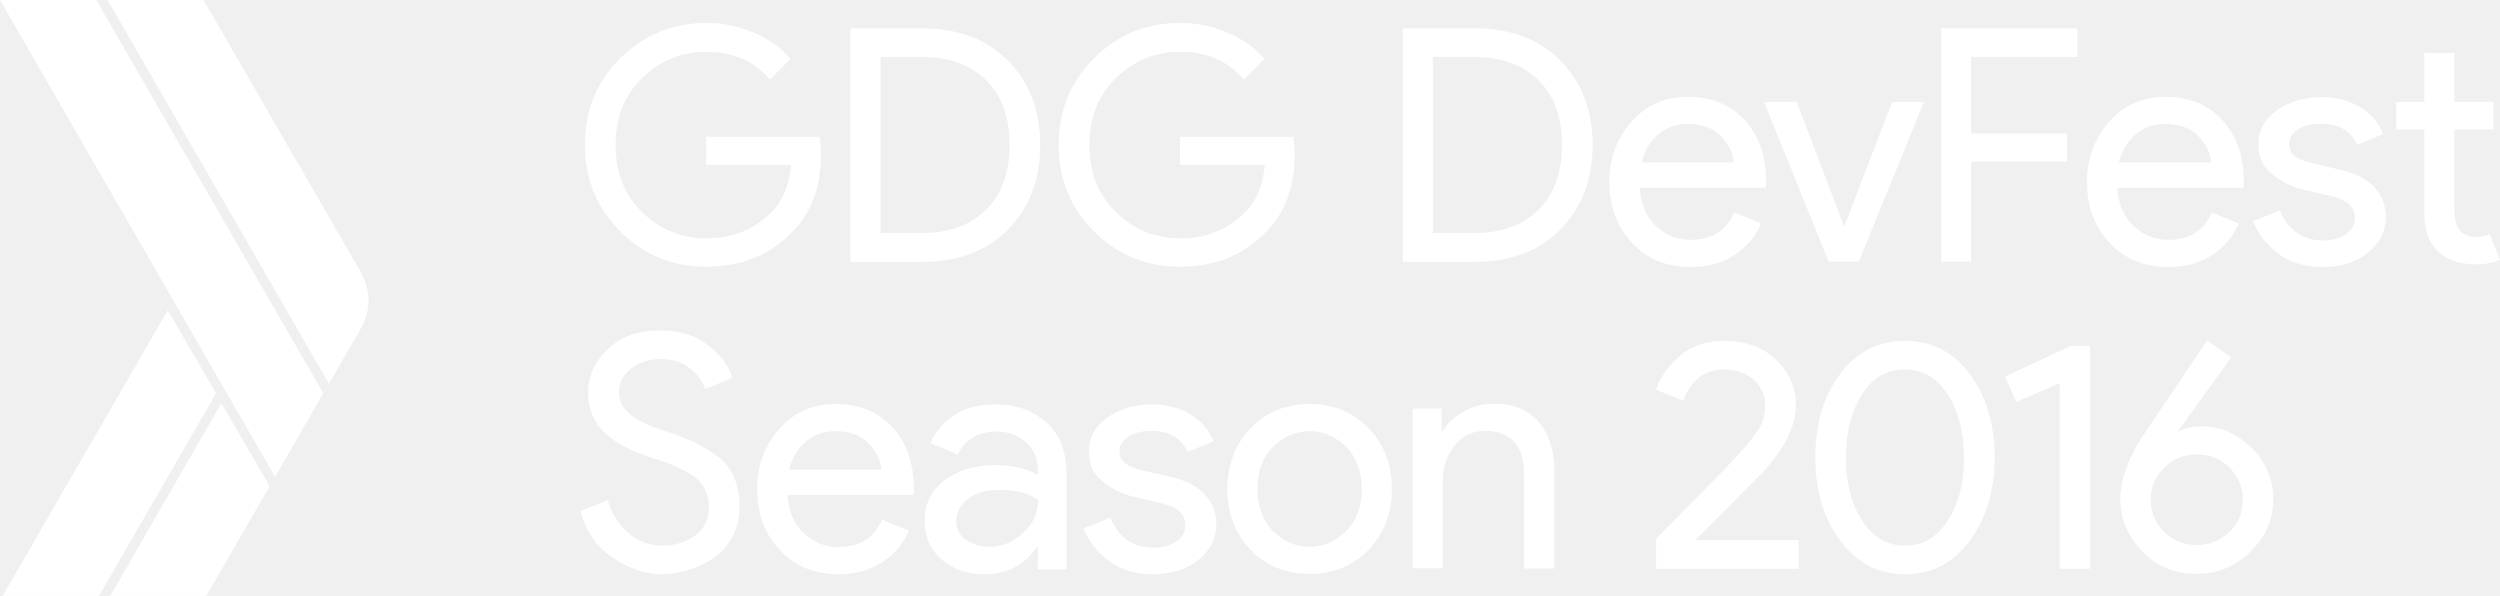
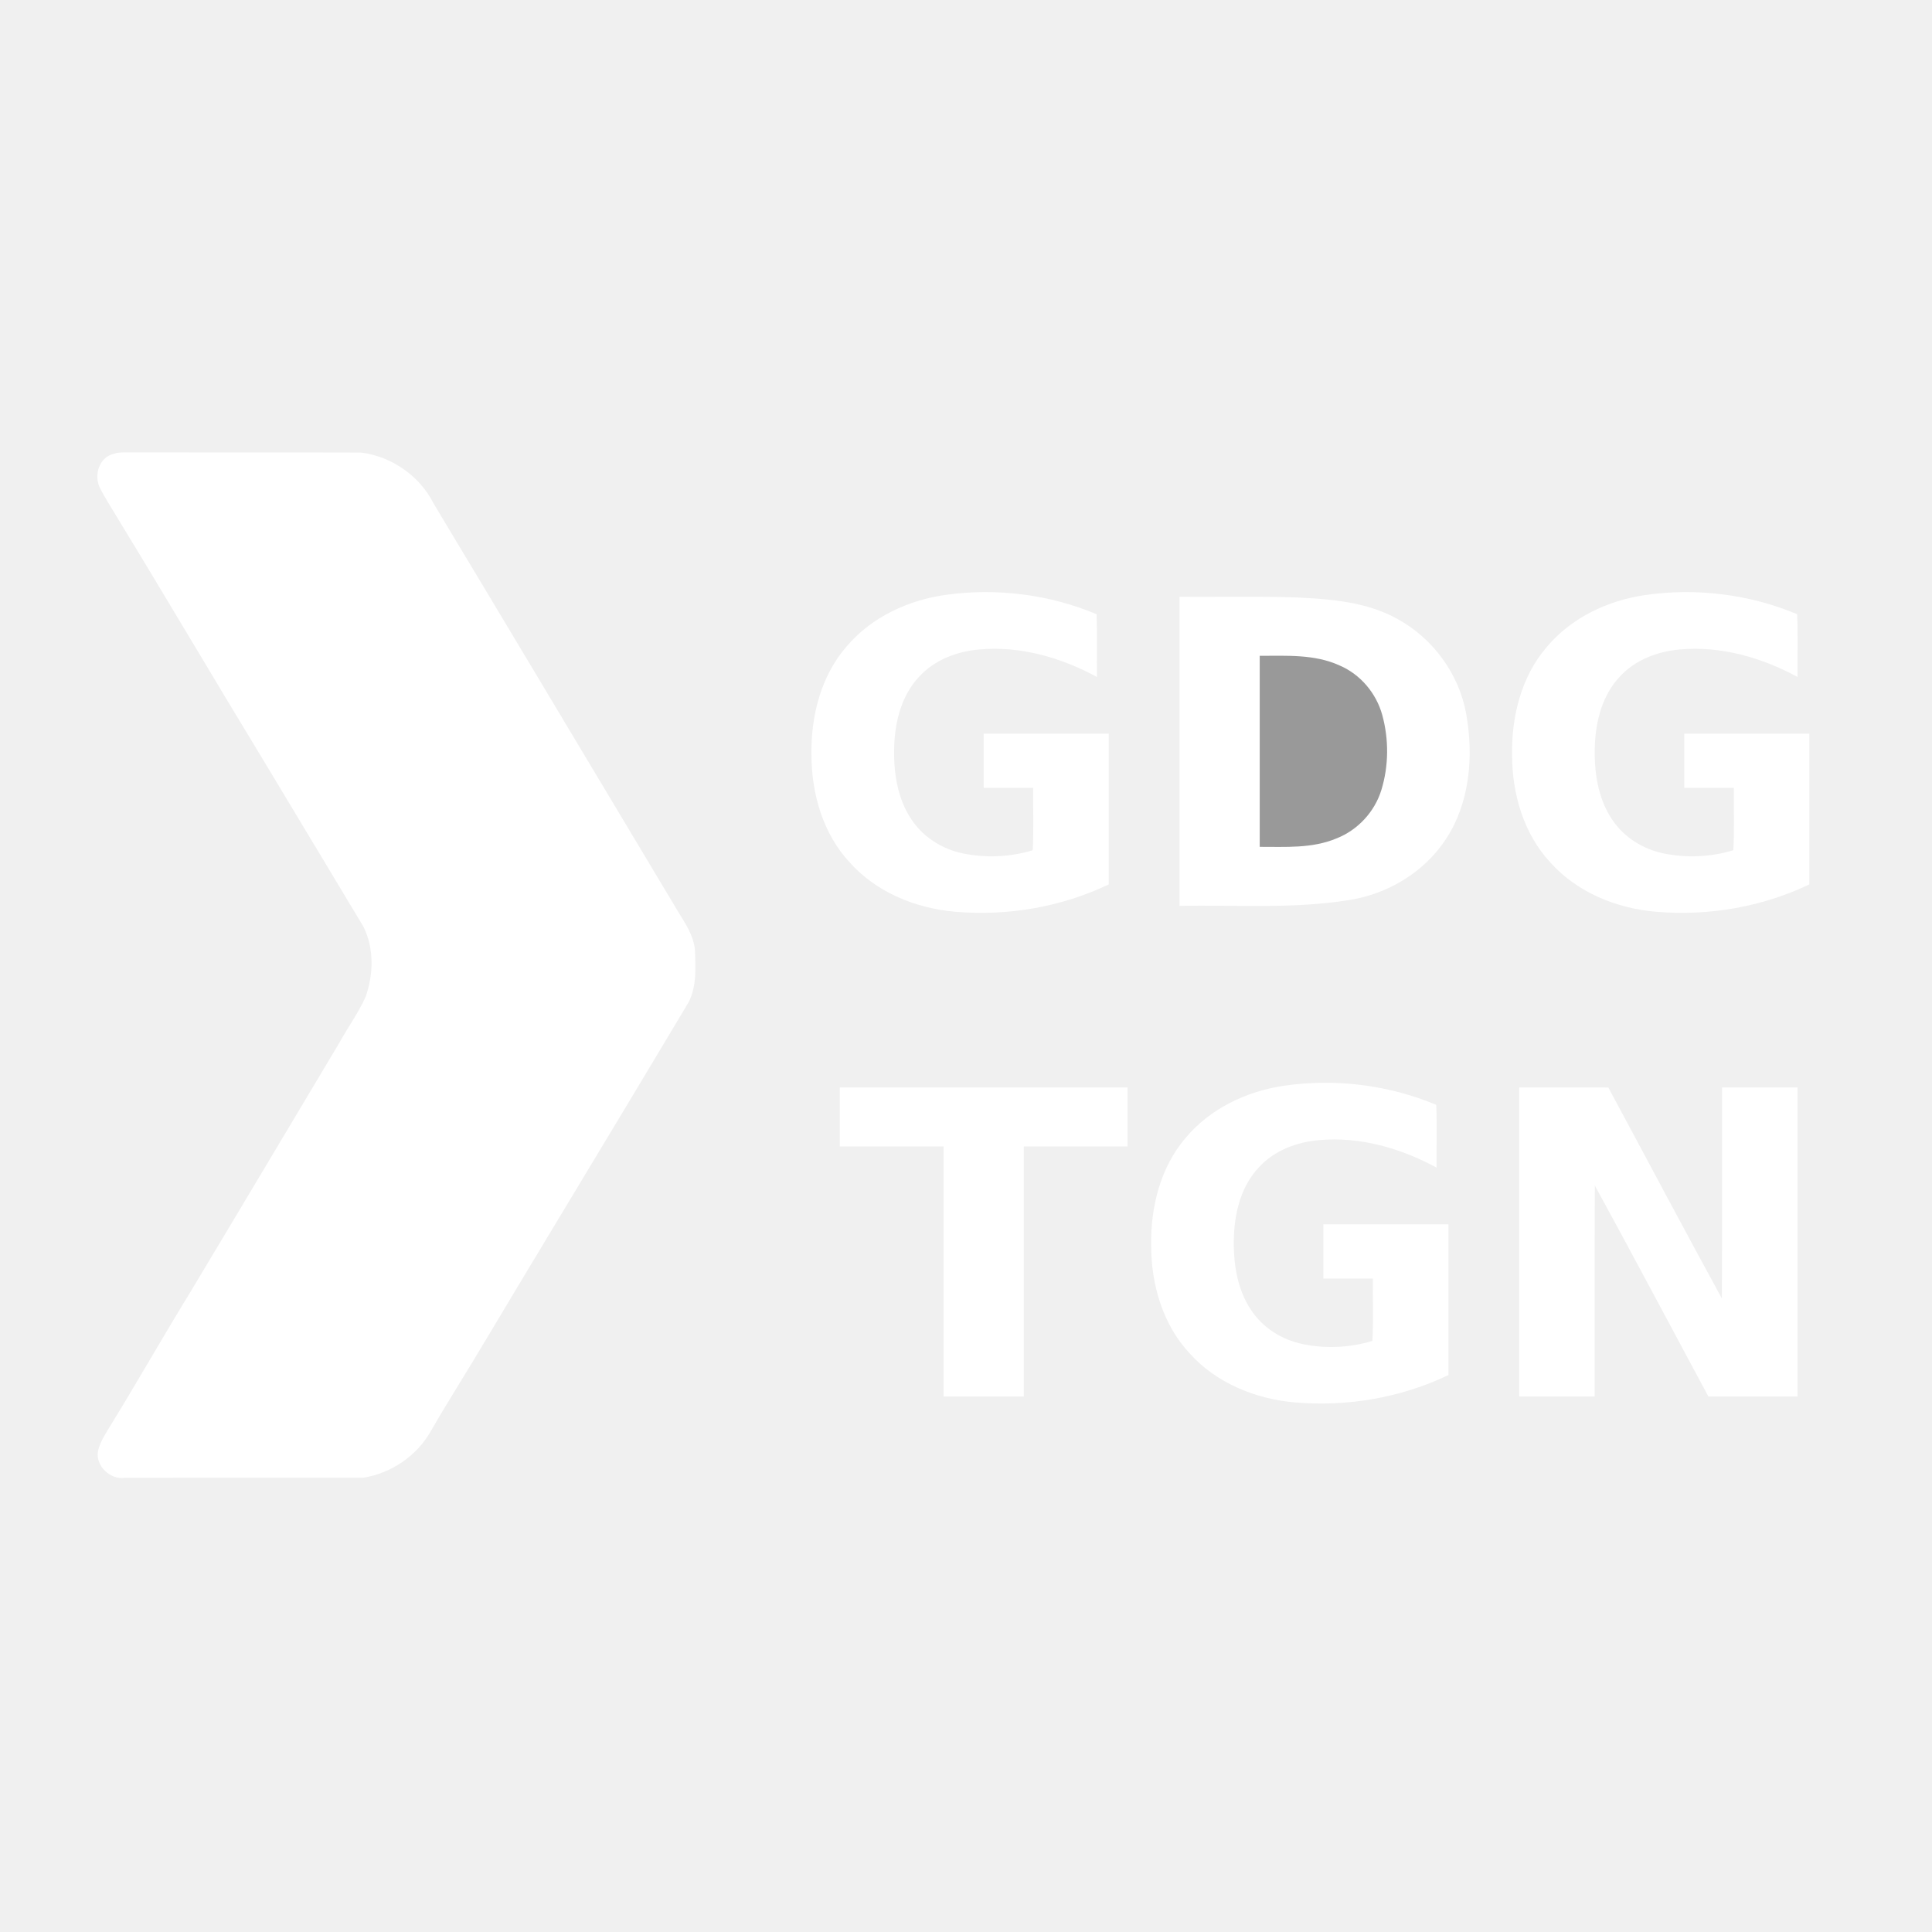
- <svg xmlns="http://www.w3.org/2000/svg" id="Layer_4" viewBox="0 0 839 200">
-   <style>.st0{fill:#FFFFFF;}</style>
-   <g id="XMLID_7_">
-     <path id="XMLID_2_" class="st0" d="M275.5 51.8c0 10.9-3.2 19.7-9.7 26.1-7.4 7.7-17 11.6-28.8 11.6-11.3 0-20.9-3.9-28.8-11.8-7.9-7.8-11.9-17.6-11.9-29.1s4-21.3 11.9-29.1c7.9-7.8 17.5-11.8 28.8-11.8 5.6 0 11 1.1 16.1 3.3 5.1 2.2 9.2 5.1 12.2 8.8l-6.9 6.9c-5.2-6.2-12.3-9.3-21.4-9.3-8.2 0-15.4 2.9-21.4 8.7-6 5.8-9 13.3-9 22.6s3 16.8 9 22.6c6 5.8 13.1 8.7 21.4 8.7 8.8 0 16-2.9 21.9-8.8 3.8-3.8 6-9.1 6.6-15.9H237v-9.4h38c.3 2.1.5 4 .5 5.9z" />
-     <path id="XMLID_4_" class="st0" d="M285.4 87.8V9.5h24c12 0 21.7 3.6 28.9 10.9 7.2 7.3 10.8 16.7 10.8 28.3s-3.6 21-10.8 28.3c-7.2 7.3-16.8 10.9-28.9 10.9h-24zm10.1-9.6h13.9c9 0 16.2-2.6 21.5-7.8 5.3-5.2 7.9-12.4 7.9-21.8 0-9.3-2.6-16.5-7.9-21.7-5.3-5.2-12.5-7.8-21.5-7.8h-13.9v59.1z" />
-     <path id="XMLID_8_" class="st0" d="M434.5 51.8c0 10.9-3.2 19.7-9.7 26.1-7.4 7.7-17 11.6-28.8 11.6-11.3 0-20.9-3.9-28.8-11.8-7.9-7.8-11.9-17.6-11.9-29.1s4-21.3 11.9-29.1c7.9-7.8 17.5-11.8 28.8-11.8 5.6 0 11 1.1 16.1 3.3 5.1 2.2 9.2 5.1 12.2 8.8l-6.9 6.9c-5.2-6.2-12.3-9.3-21.4-9.3-8.2 0-15.4 2.9-21.4 8.7-6 5.8-9 13.3-9 22.6s3 16.8 9 22.6c6 5.8 13.1 8.7 21.4 8.7 8.8 0 16-2.9 21.9-8.8 3.8-3.8 6-9.1 6.6-15.9H396v-9.4h38c.3 2.1.5 4 .5 5.9z" />
-     <path id="XMLID_10_" class="st0" d="M470.8 87.8V9.5h24c12 0 21.7 3.6 28.9 10.9 7.2 7.3 10.8 16.7 10.8 28.3s-3.6 21-10.8 28.3c-7.2 7.3-16.8 10.9-28.9 10.9h-24zm10.1-9.6h13.9c9 0 16.2-2.6 21.5-7.8 5.3-5.2 7.9-12.4 7.9-21.8 0-9.3-2.6-16.5-7.9-21.7-5.3-5.2-12.5-7.8-21.5-7.8h-13.9v59.1z" />
-     <path id="XMLID_13_" class="st0" d="M567.4 89.6c-8.1 0-14.7-2.7-19.7-8.1-5.1-5.4-7.6-12.2-7.6-20.5 0-7.8 2.5-14.5 7.4-20.1 4.9-5.6 11.2-8.4 18.9-8.4 7.9 0 14.3 2.6 19.1 7.8 4.8 5.2 7.2 12.1 7.2 20.8l-.1 1.9h-42.3c.3 5.4 2.1 9.7 5.4 12.8 3.3 3.1 7.2 4.7 11.6 4.7 7.2 0 12.1-3.1 14.7-9.2l9 3.7c-1.8 4.2-4.6 7.6-8.6 10.4-4.2 2.8-9.1 4.2-15 4.2zm14.5-35c-.2-3.1-1.6-6-4.2-8.8-2.6-2.8-6.4-4.2-11.5-4.2-3.7 0-6.9 1.2-9.7 3.5-2.7 2.3-4.6 5.5-5.6 9.4h31z" />
-     <path id="XMLID_16_" class="st0" d="M613.7 87.8L592 34.2h11l15.8 41.6h.2l16-41.6h10.7l-21.9 53.6h-10.1z" />
-     <path id="XMLID_18_" class="st0" d="M661.6 87.8h-10.1V9.5h45.7v9.6h-35.7v25.7h32.2v9.4h-32.2v33.6z" />
-     <path id="XMLID_20_" class="st0" d="M727.7 89.6c-8.1 0-14.7-2.7-19.7-8.1-5.1-5.4-7.6-12.2-7.6-20.5 0-7.8 2.5-14.5 7.4-20.1 4.9-5.6 11.2-8.4 18.9-8.4 7.9 0 14.3 2.6 19.1 7.8 4.8 5.2 7.2 12.1 7.2 20.8l-.1 1.9h-42.3c.3 5.4 2.1 9.7 5.4 12.8 3.3 3.1 7.2 4.7 11.6 4.7 7.2 0 12.1-3.1 14.7-9.2l9 3.7c-1.8 4.2-4.6 7.6-8.6 10.4-4.3 2.8-9.2 4.2-15 4.2zm14.4-35c-.2-3.1-1.6-6-4.2-8.8-2.6-2.8-6.4-4.2-11.5-4.2-3.7 0-6.9 1.2-9.7 3.5-2.7 2.3-4.6 5.5-5.6 9.4h31z" />
-     <path id="XMLID_27_" class="st0" d="M779.5 89.6c-6 0-10.9-1.5-14.8-4.4-3.9-2.9-6.8-6.6-8.6-10.9l9-3.7c2.8 6.7 7.7 10.1 14.5 10.1 3.1 0 5.7-.7 7.7-2.1 2-1.4 3-3.2 3-5.5 0-3.5-2.4-5.9-7.3-7.1l-10.8-2.6c-3.4-.9-6.7-2.5-9.7-5-3.1-2.4-4.6-5.7-4.6-9.9 0-4.7 2.1-8.6 6.3-11.5 4.2-3 9.2-4.4 14.9-4.4 4.7 0 9 1.1 12.7 3.2 3.7 2.2 6.4 5.2 8 9.2l-8.8 3.6c-2-4.7-6.1-7.1-12.2-7.1-3 0-5.5.6-7.5 1.9-2 1.2-3.1 2.9-3.1 5 0 3.1 2.4 5.1 7.1 6.2l10.6 2.5c5 1.2 8.8 3.2 11.2 6 2.4 2.8 3.6 6.1 3.6 9.6 0 4.8-2 8.8-5.9 12-4 3.3-9.1 4.9-15.3 4.9z" />
-     <path id="XMLID_29_" class="st0" d="M830.9 88.7c-5.6 0-9.9-1.5-12.9-4.5s-4.4-7.2-4.4-12.7V43.4h-9.4v-9.2h9.4V17.8h10.1v16.4h13.1v9.2h-13.1v27.3c0 5.8 2.4 8.8 7.2 8.8 1.8 0 3.4-.3 4.6-.9l3.5 8.6c-2.2 1-4.9 1.5-8.1 1.5z" />
-     <path id="XMLID_31_" class="st0" d="M222.2 192.7c-5.7 0-11.2-1.9-16.7-5.6-5.4-3.7-9-8.9-10.7-15.6l9.2-3.7c1.1 4.3 3.3 7.9 6.7 10.9 3.4 3 7.2 4.4 11.4 4.4 4.4 0 8.1-1.1 11.2-3.4 3.1-2.3 4.6-5.4 4.6-9.4 0-4.4-1.6-7.7-4.6-10.1-3.1-2.4-8-4.6-14.7-6.6-6.9-2.2-12.2-5-15.8-8.5-3.6-3.5-5.4-7.9-5.4-13.3 0-5.6 2.2-10.5 6.7-14.7 4.4-4.2 10.2-6.2 17.4-6.2 6.6 0 12 1.7 16.2 5 4.2 3.3 6.9 6.9 8.1 10.9l-9.2 3.8c-.7-2.5-2.3-4.8-4.9-6.9-2.6-2.1-5.9-3.2-10-3.2-3.9 0-7.2 1.1-9.9 3.2-2.7 2.2-4.1 4.8-4.1 8 0 2.9 1.3 5.4 3.8 7.4s6.2 3.8 11.1 5.4c3.9 1.2 7.1 2.4 9.7 3.6 2.6 1.2 5.2 2.7 7.9 4.6 2.7 1.9 4.7 4.3 6 7.2 1.3 2.9 2 6.2 2 10s-.8 7.2-2.4 10.2c-1.6 3-3.6 5.4-6.2 7.1-2.6 1.8-5.4 3.1-8.4 4-2.8 1-5.9 1.5-9 1.5z" />
-     <path id="XMLID_33_" class="st0" d="M281.4 192.7c-8.1 0-14.7-2.7-19.7-8.1-5.1-5.4-7.6-12.2-7.6-20.5 0-7.8 2.5-14.5 7.4-20.1 4.9-5.6 11.2-8.4 18.9-8.4 7.9 0 14.3 2.6 19.1 7.8 4.8 5.2 7.2 12.1 7.2 20.8l-.1 1.9h-42.3c.3 5.4 2.1 9.7 5.4 12.8 3.3 3.1 7.2 4.7 11.6 4.7 7.2 0 12.1-3.1 14.7-9.2l9 3.7c-1.8 4.2-4.6 7.6-8.6 10.4-4.3 2.8-9.2 4.2-15 4.2zm14.4-35c-.2-3.1-1.6-6-4.2-8.8-2.6-2.8-6.4-4.2-11.5-4.2-3.7 0-6.9 1.2-9.7 3.5-2.7 2.3-4.6 5.5-5.6 9.4h31z" />
-     <path id="XMLID_36_" class="st0" d="M330.3 192.7c-5.7 0-10.4-1.6-14.3-4.9-3.8-3.3-5.7-7.6-5.7-13 0-5.8 2.3-10.4 6.8-13.7 4.5-3.3 10.1-5 16.7-5 5.9 0 10.8 1.1 14.5 3.3v-1.5c0-3.9-1.3-7.1-4-9.5-2.7-2.4-6-3.6-10-3.6-2.9 0-5.6.7-7.9 2.1-2.4 1.4-4 3.3-4.9 5.7l-9.2-3.9c1.2-3.2 3.7-6.2 7.3-8.9 3.6-2.7 8.5-4.1 14.4-4.1 6.9 0 12.5 2 17.1 6 4.5 4 6.8 9.7 6.8 17v32.4h-9.6v-7.4h-.4c-4 5.9-9.9 9-17.6 9zm1.7-9.2c4.2 0 7.9-1.5 11.3-4.6 3.4-3.1 5.1-6.8 5.1-11-2.8-2.3-7.1-3.5-12.8-3.5-4.9 0-8.6 1.1-11 3.2-2.5 2.1-3.7 4.6-3.7 7.4 0 2.6 1.1 4.7 3.4 6.2 2.2 1.5 4.7 2.3 7.7 2.3z" />
-     <path id="XMLID_39_" class="st0" d="M387 192.7c-6 0-10.9-1.5-14.8-4.4-3.9-2.9-6.8-6.6-8.6-10.9l9-3.7c2.8 6.7 7.7 10.1 14.5 10.1 3.1 0 5.7-.7 7.7-2.1 2-1.4 3-3.2 3-5.5 0-3.5-2.4-5.9-7.3-7.1l-10.8-2.6c-3.4-.9-6.7-2.5-9.7-5-3.1-2.4-4.6-5.7-4.6-9.9 0-4.7 2.1-8.6 6.3-11.5 4.2-3 9.2-4.4 14.9-4.4 4.7 0 9 1.1 12.7 3.2 3.7 2.2 6.4 5.2 8 9.2l-8.8 3.6c-2-4.7-6.1-7.1-12.2-7.1-3 0-5.5.6-7.5 1.9-2 1.2-3.1 2.9-3.1 5 0 3.1 2.4 5.1 7.1 6.2l10.6 2.5c5 1.2 8.7 3.2 11.2 6 2.4 2.8 3.6 6.1 3.6 9.6 0 4.8-2 8.8-5.9 12-4.1 3.3-9.1 4.9-15.3 4.9z" />
-     <path id="XMLID_41_" class="st0" d="M419.7 143.7c5.2-5.4 11.8-8.1 19.8-8.1s14.6 2.7 19.8 8.1c5.2 5.4 7.8 12.2 7.8 20.4s-2.6 15-7.8 20.4c-5.2 5.4-11.8 8.1-19.8 8.1s-14.6-2.7-19.8-8.1c-5.2-5.4-7.8-12.2-7.8-20.4 0-8.1 2.6-14.9 7.8-20.4zm7.5 34.5c3.5 3.5 7.6 5.3 12.3 5.3 4.7 0 8.8-1.8 12.3-5.3s5.2-8.2 5.2-14.1c0-5.8-1.7-10.5-5.2-14.1-3.5-3.5-7.6-5.3-12.3-5.3-4.7 0-8.8 1.8-12.3 5.3s-5.2 8.2-5.2 14.1 1.7 10.6 5.2 14.1z" />
-     <path id="XMLID_44_" class="st0" d="M483.8 137.3v7.4h.4c1.5-2.6 3.8-4.7 6.9-6.5 3.1-1.8 6.5-2.7 10.1-2.7 6.6 0 11.7 2 15.2 6.1s5.2 9.6 5.2 16.4v32.8h-10.1v-31.3c0-9.9-4.4-14.9-13.2-14.9-4.2 0-7.5 1.7-10.2 5-2.6 3.3-3.9 7.2-3.9 11.5v29.6h-10.1v-53.6h9.7z" />
-     <path id="XMLID_46_" class="st0" d="M603.5 190.9h-47.7v-10.1c14.3-14.4 23.4-23.7 27.5-28.1 3.6-4 6-7.1 7.2-9.1 1.2-2.1 1.9-4.6 1.9-7.7 0-3.1-1.2-5.9-3.7-8.3-2.5-2.4-5.8-3.6-10-3.6-3.8 0-6.9 1.1-9.2 3.3-2.3 2.2-3.8 4.6-4.5 7.2l-9.2-3.7c1.2-3.9 3.8-7.7 7.8-11.2 3.9-3.5 9-5.2 15.3-5.2 6.9 0 12.6 2.1 17.1 6.3 4.4 4.2 6.7 9.3 6.7 15.2 0 7.3-4 15.1-11.9 23.4l-21.9 22h34.7v9.6z" />
-     <path id="XMLID_48_" class="st0" d="M661.1 181.4c-5.5 7.5-12.8 11.3-21.8 11.3s-16.2-3.8-21.8-11.3c-5.5-7.5-8.3-16.8-8.3-27.9 0-11.2 2.8-20.5 8.3-27.9 5.5-7.5 12.8-11.2 21.8-11.2s16.2 3.7 21.8 11.2c5.5 7.5 8.3 16.8 8.3 27.9 0 11.1-2.8 20.4-8.3 27.9zm-21.8 1.7c6 0 10.8-2.8 14.4-8.4 3.6-5.6 5.4-12.6 5.4-21.1 0-8.5-1.8-15.6-5.4-21.2-3.6-5.6-8.4-8.4-14.4-8.4-6.1 0-10.9 2.8-14.4 8.4-3.6 5.6-5.4 12.6-5.4 21.2 0 8.5 1.8 15.5 5.4 21.1 3.6 5.6 8.4 8.4 14.4 8.4z" />
-     <path id="XMLID_51_" class="st0" d="M701.3 190.9h-10.1v-62.3l-14.5 6.3-3.8-8.5 22-10.3h6.5v74.8z" />
-     <path id="XMLID_53_" class="st0" d="M739.5 143.1c5.8 0 11.2 2.4 16.1 7.2 4.9 4.8 7.3 10.6 7.3 17.3 0 6.6-2.5 12.5-7.6 17.5s-11.1 7.5-18 7.5c-7.4 0-13.6-2.5-18.4-7.6-4.9-5.1-7.3-10.9-7.3-17.4 0-6.9 2.9-14.7 8.8-23.2l20.3-30.1 8.1 5.6-17.8 24.7.2.2c1.8-1.1 4.5-1.7 8.3-1.7zm-2.2 39.8c4.2 0 7.9-1.5 10.9-4.4 3-2.9 4.5-6.5 4.5-10.8 0-4.2-1.5-7.8-4.5-10.8-3-3-6.7-4.4-10.9-4.4s-7.9 1.5-10.9 4.4c-3.1 3-4.6 6.5-4.6 10.8 0 4.3 1.5 7.9 4.5 10.8 3 3 6.7 4.4 11 4.4z" />
-   </g>
-   <g id="XMLID_261_">
-     <path id="XMLID_259_" class="st0" d="M32.3 0H0l92.3 160 16.2-28z" />
-     <path id="XMLID_258_" class="st0" d="M120.9 91L68.3 0H36.1l74.3 128.8 10.5-18.2c1.7-2.8 2.8-6.2 2.8-9.8-.1-3.6-1.1-6.9-2.8-9.8z" />
-     <path id="XMLID_257_" class="st0" d="M56.3 104.1L.9 200h32.3l39.3-68z" />
-     <path id="XMLID_256_" class="st0" d="M74.3 135.3L37 200h32.2l21.3-36.8z" />
-   </g>
+ <svg xmlns="http://www.w3.org/2000/svg" width="819pt" height="819pt" viewBox="0 0 819 819" version="1.1">
+   <path fill="#ffffff" d=" M 48.35 192.35 C 49.82 191.82 51.40 191.77 52.95 191.78 C 86.30 191.85 119.66 191.73 153.02 191.84 C 165.83 193.42 177.83 201.64 183.68 213.21 C 218.25 270.71 252.60 328.34 287.11 385.88 C 290.33 391.20 294.13 396.57 294.62 402.98 C 294.87 410.36 295.37 418.15 291.87 424.93 C 261.63 475.64 230.94 526.08 200.67 576.77 C 194.67 586.70 188.47 596.51 182.69 606.57 C 176.84 617.07 165.87 624.53 154.06 626.41 C 120.36 626.48 86.66 626.38 52.96 626.46 C 46.75 627.42 40.29 621.31 41.56 615.01 C 42.53 610.99 44.87 607.53 46.99 604.06 C 58.44 585.41 69.26 566.37 80.70 547.71 C 101.86 512.48 122.87 477.17 143.95 441.89 C 147.50 435.43 151.90 429.43 154.93 422.70 C 158.36 413.15 158.64 402.02 154.05 392.80 C 139.91 369.31 125.83 345.78 111.67 322.30 C 91.22 288.70 71.29 254.78 50.79 221.21 C 47.96 216.37 44.81 211.70 42.29 206.69 C 39.70 201.29 42.10 193.75 48.35 192.35 Z" />
+   <path fill="#ffffff" d=" M 401.17 252.13 C 422.62 249.19 444.88 251.98 464.85 260.38 C 465.18 269.23 464.92 278.10 464.99 286.97 C 449.78 278.72 432.38 273.70 414.98 275.33 C 405.63 276.17 396.19 279.72 389.74 286.75 C 382.33 294.51 379.47 305.48 379.08 315.96 C 378.69 326.84 380.22 338.36 386.49 347.54 C 391.42 354.93 399.44 359.94 408.09 361.75 C 417.88 363.80 428.21 363.34 437.78 360.42 C 438.27 351.63 437.88 342.81 437.99 334.01 C 430.99 333.98 424.00 334.01 417.00 334.00 C 417.00 326.33 417.00 318.67 417.00 311.00 C 434.67 311.00 452.33 311.00 470.00 311.00 C 470.00 332.31 470.00 353.61 470.00 374.91 C 449.89 384.53 427.14 388.41 404.97 386.51 C 388.29 385.07 371.62 378.33 360.29 365.69 C 348.87 353.48 344.00 336.46 343.99 320.01 C 343.71 303.63 347.96 286.52 358.95 273.97 C 369.51 261.52 385.18 254.32 401.17 252.13 Z" />
+   <path fill="#ffffff" d=" M 697.40 252.25 C 719.08 249.11 741.63 251.89 761.84 260.37 C 762.20 269.23 761.91 278.10 761.99 286.97 C 746.78 278.72 729.38 273.70 711.98 275.33 C 702.63 276.17 693.19 279.72 686.74 286.75 C 679.33 294.52 676.47 305.48 676.08 315.97 C 675.69 326.84 677.22 338.36 683.49 347.54 C 688.42 354.93 696.44 359.94 705.08 361.74 C 714.87 363.80 725.20 363.34 734.78 360.42 C 735.27 351.63 734.88 342.81 734.99 334.01 C 727.99 333.99 721.00 334.01 714.00 334.00 C 713.99 326.33 714.00 318.67 714.00 311.00 C 731.67 311.00 749.33 311.00 767.00 311.00 C 767.00 332.31 767.00 353.61 767.00 374.91 C 746.89 384.53 724.15 388.41 701.98 386.51 C 685.29 385.08 668.62 378.33 657.29 365.69 C 645.87 353.48 641.00 336.47 640.99 320.02 C 640.72 303.87 644.83 287.01 655.49 274.51 C 665.89 261.96 681.45 254.56 697.40 252.25 Z" />
+   <path fill="#ffffff" d=" M 500.00 253.00 C 516.34 253.11 532.69 252.75 549.03 253.24 C 563.85 253.95 579.35 255.04 592.57 262.48 C 607.57 270.73 618.57 285.83 621.56 302.73 C 624.74 320.62 623.10 340.37 612.86 355.84 C 603.65 369.81 588.20 379.05 571.75 381.56 C 548.03 385.38 523.91 383.57 500.00 384.00 C 500.00 340.33 500.00 296.67 500.00 253.00 Z" />
+   <path fill="#000000" fill-opacity="0.4" d=" M 534.01 278.01 C 545.36 278.02 557.28 277.25 567.88 282.11 C 576.70 285.88 583.41 293.85 585.95 303.07 C 588.78 313.38 588.73 324.58 585.60 334.82 C 582.76 344.15 575.53 351.94 566.44 355.46 C 556.18 359.74 544.87 358.96 534.01 358.99 C 533.99 332.00 533.99 305.00 534.01 278.01 Z" />
+   <path fill="#ffffff" d=" M 544.39 460.25 C 566.08 457.11 588.63 459.89 608.85 468.37 C 609.20 477.23 608.91 486.10 608.99 494.97 C 593.78 486.72 576.38 481.70 558.98 483.33 C 549.63 484.17 540.20 487.72 533.74 494.75 C 526.33 502.51 523.47 513.48 523.08 523.96 C 522.69 534.83 524.22 546.36 530.49 555.54 C 535.42 562.93 543.44 567.93 552.08 569.74 C 561.87 571.80 572.20 571.34 581.78 568.42 C 582.27 559.63 581.88 550.81 581.99 542.01 C 574.99 541.98 568.00 542.01 561.00 542.00 C 561.00 534.33 560.99 526.67 561.00 519.00 C 578.67 519.00 596.33 519.00 614.00 519.00 C 614.00 540.31 614.00 561.61 614.00 582.91 C 593.89 592.53 571.15 596.41 548.97 594.51 C 532.29 593.07 515.62 586.33 504.29 573.69 C 492.88 561.48 488.00 544.47 487.99 528.02 C 487.72 511.86 491.83 495.01 502.49 482.50 C 512.89 469.96 528.45 462.57 544.39 460.25 Z" />
+   <path fill="#ffffff" d=" M 356.00 461.00 C 396.67 461.00 437.33 461.00 478.00 461.00 C 478.00 469.33 478.00 477.66 478.00 486.00 C 463.33 486.01 448.67 485.98 434.01 486.01 C 433.98 521.34 434.01 556.67 434.00 592.00 C 422.67 592.00 411.33 592.00 400.00 592.00 C 399.99 556.67 400.02 521.34 399.99 486.01 C 385.33 485.98 370.66 486.01 356.00 486.00 C 356.00 477.66 356.00 469.33 356.00 461.00 Z" />
+   <path fill="#ffffff" d=" M 644.00 461.00 C 656.60 461.01 669.19 460.98 681.79 461.01 C 697.85 490.81 713.67 520.75 729.92 550.44 C 730.10 520.63 729.95 490.81 730.00 461.00 C 740.67 461.00 751.33 461.00 762.00 461.00 C 762.00 504.67 762.00 548.33 762.00 592.00 C 749.40 591.99 736.81 592.02 724.21 591.99 C 708.14 562.19 692.33 532.26 676.08 502.57 C 675.90 532.38 676.05 562.19 676.00 592.00 C 665.33 592.00 654.67 592.00 644.00 592.00 C 644.00 548.33 644.00 504.67 644.00 461.00 Z" />
</svg>
